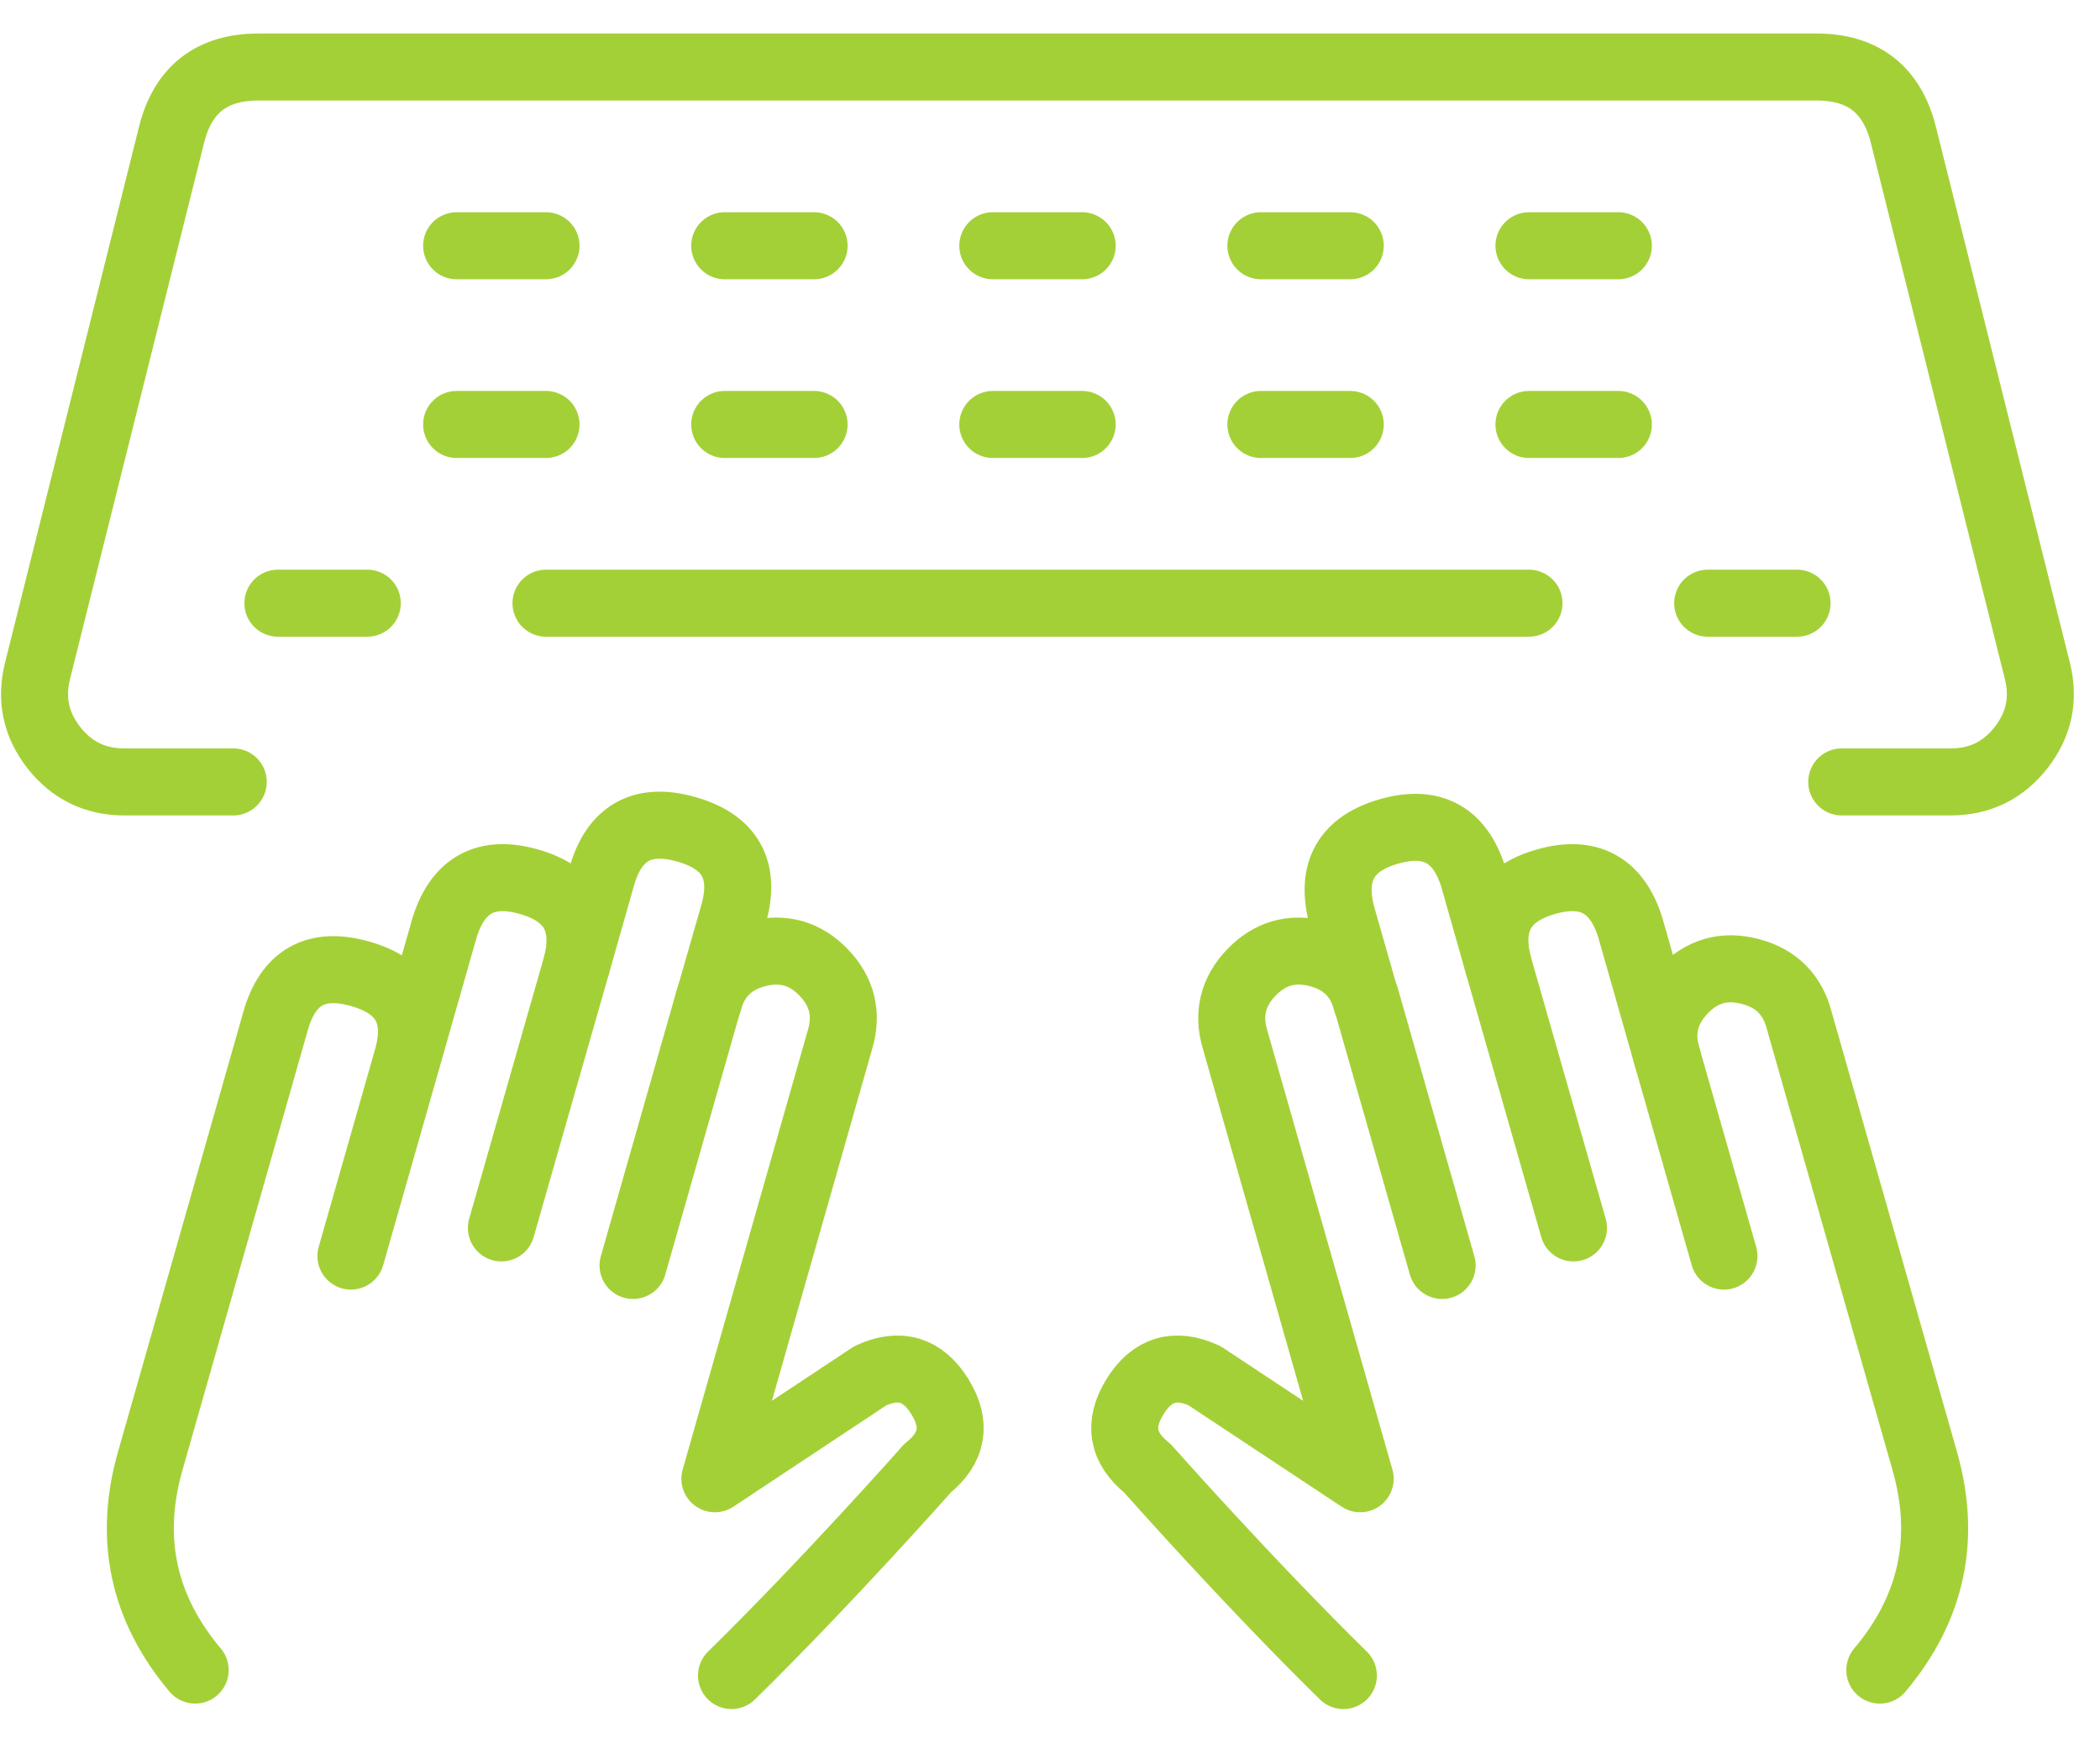
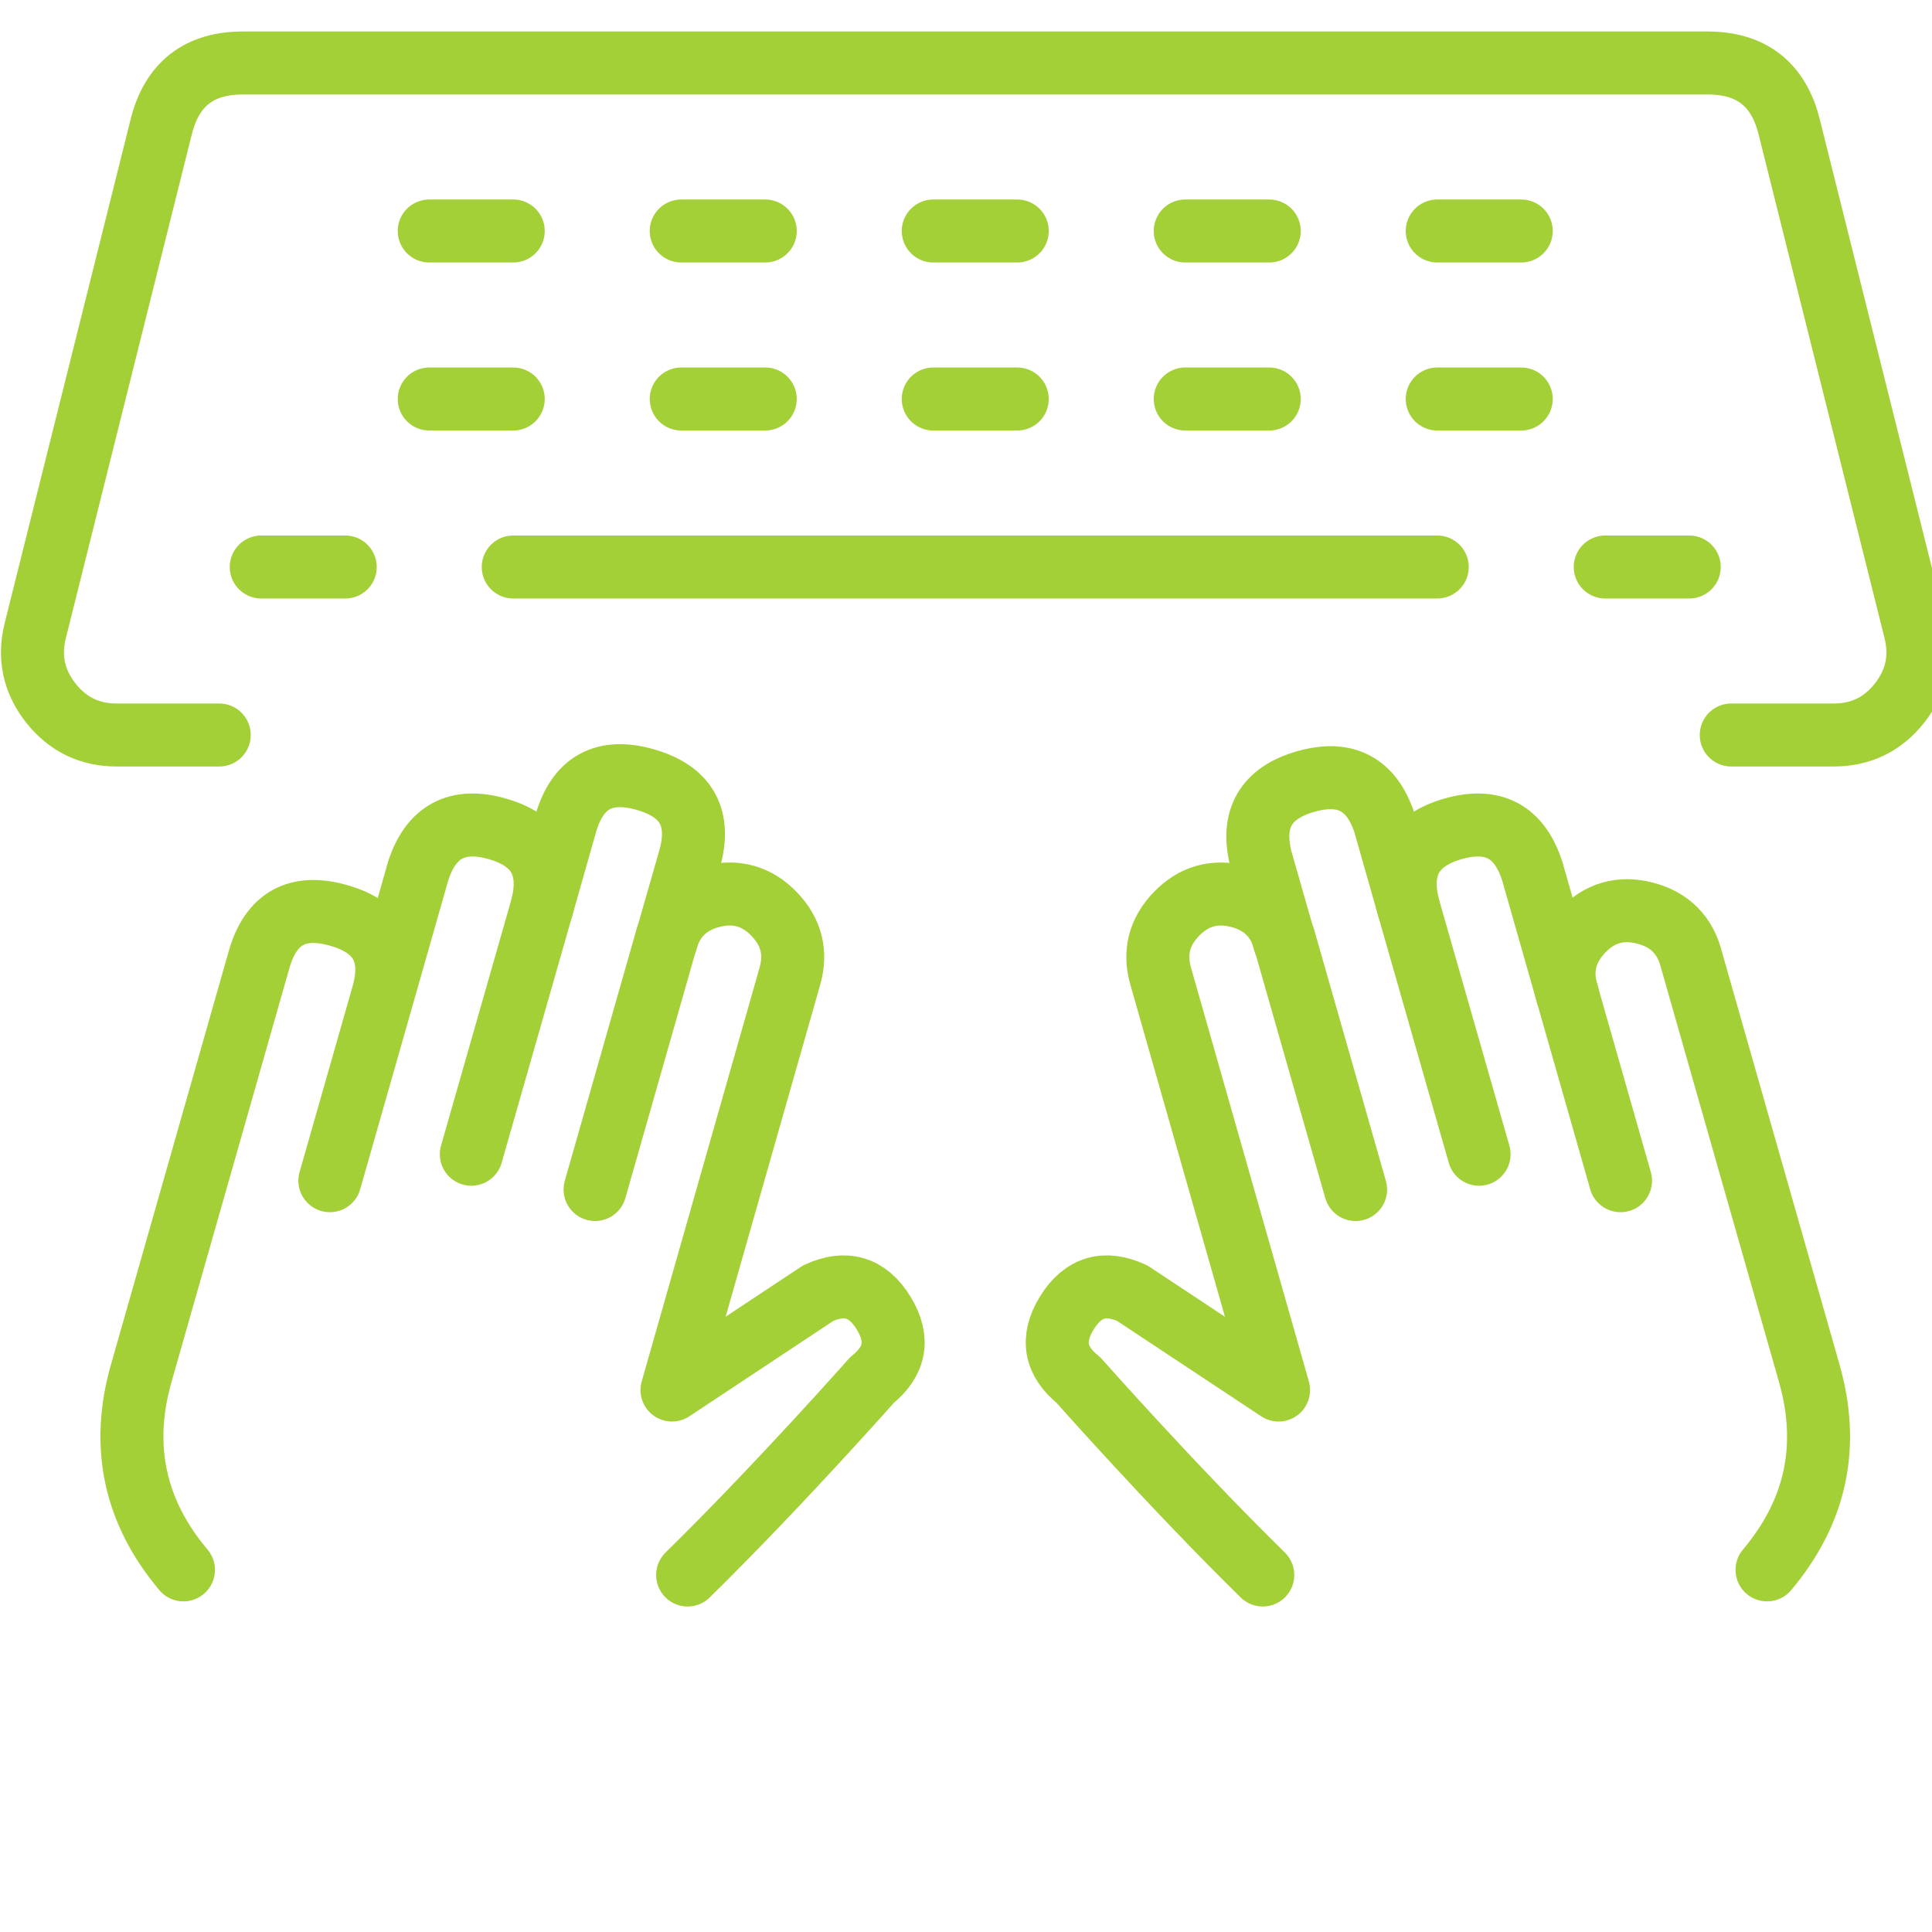
- <svg xmlns="http://www.w3.org/2000/svg" width="47" height="39" viewBox="0 0 47 39">
+ <svg xmlns="http://www.w3.org/2000/svg" viewBox="0 0 46 46">
  <g fill="none" fill-rule="evenodd">
    <path stroke-opacity=".012" stroke="#000" stroke-width="0" d="M-1-4h48v48H-1z" />
    <g stroke="#A4D037" stroke-linecap="round" stroke-linejoin="round" stroke-width="1.5">
      <path d="M5.22 17.5H2.78c-.65 0-1.176-.257-1.577-.77-.4-.513-.521-1.085-.363-1.716l3-12c.253-1.01.9-1.514 1.94-1.514h34.878c1.04 0 1.687.505 1.94 1.514l3 12c.158.631.037 1.203-.363 1.716-.4.513-.926.77-1.577.77H41.22M6.22 13.5h2M10.22 9.5h2M16.22 9.5h2M22.22 9.5h2M28.22 9.5h2M34.22 9.5h2M10.22 5.5h2M16.22 5.5h2M22.22 5.5h2M28.22 5.5h2M34.22 5.5h2M12.22 13.5h22M38.22 13.5h2M15.854 22.424l.564-1.966c.28-.983-.07-1.615-1.053-1.896-.983-.281-1.615.07-1.897 1.052l-.56 1.97" />
      <path d="M11.222 27.482l1.686-5.898c.24-.96-.116-1.577-1.068-1.85-.952-.272-1.58.063-1.884 1.006l-.84 2.948M16.372 37.5c2.154-2.114 4.388-4.64 4.388-4.64.564-.452.656-.986.276-1.601s-.9-.772-1.556-.469L16 33.096l2.8-9.83c.17-.57.048-1.07-.364-1.5-.413-.43-.908-.57-1.485-.424-.577.147-.944.508-1.101 1.082l-1.682 5.898M7.854 28.112l1.262-4.424c.28-.983-.072-1.614-1.055-1.893-.983-.28-1.614.072-1.893 1.055l-2.8 9.828c-.503 1.745-.17 3.311 1 4.7M30.584 22.424l-.562-1.966c-.242-.96.113-1.577 1.065-1.85.953-.272 1.58.063 1.883 1.006l.56 1.97" />
      <path d="M35.216 27.482l-1.686-5.898c-.24-.96.116-1.577 1.068-1.85.952-.272 1.58.063 1.884 1.006l.84 2.948M30.066 37.5c-2.154-2.114-4.388-4.64-4.388-4.64-.564-.452-.656-.986-.276-1.601s.9-.772 1.556-.469l3.484 2.306-2.8-9.83c-.17-.57-.048-1.07.364-1.5.413-.43.908-.57 1.485-.424.577.147.944.508 1.101 1.082l1.684 5.898" />
      <path d="M38.584 28.112l-1.262-4.424c-.182-.576-.064-1.082.352-1.52.416-.437.916-.579 1.5-.425.584.153.95.522 1.098 1.107l2.8 9.828c.503 1.745.17 3.311-1 4.7" />
    </g>
  </g>
</svg>
